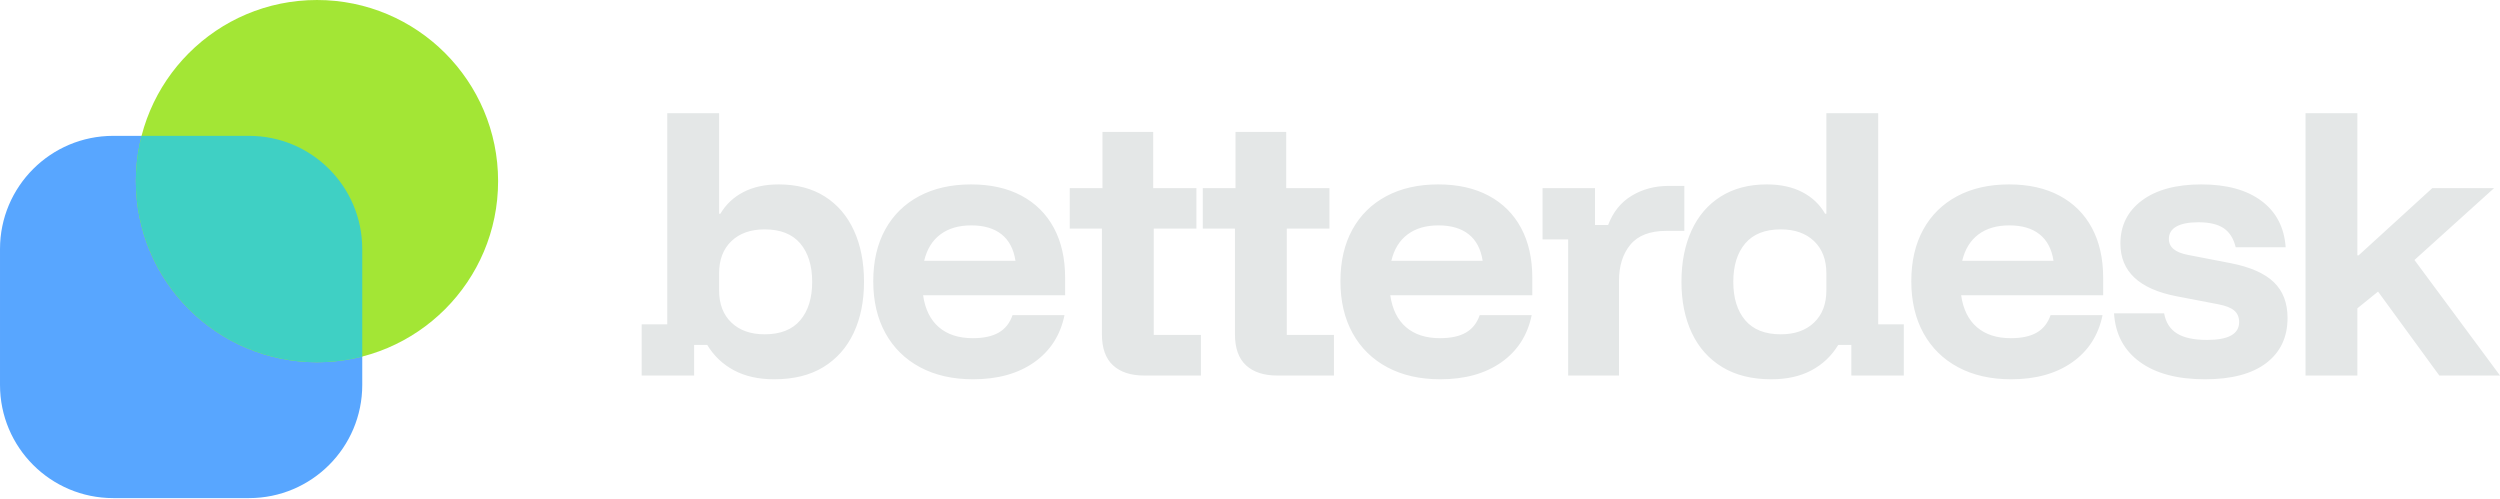
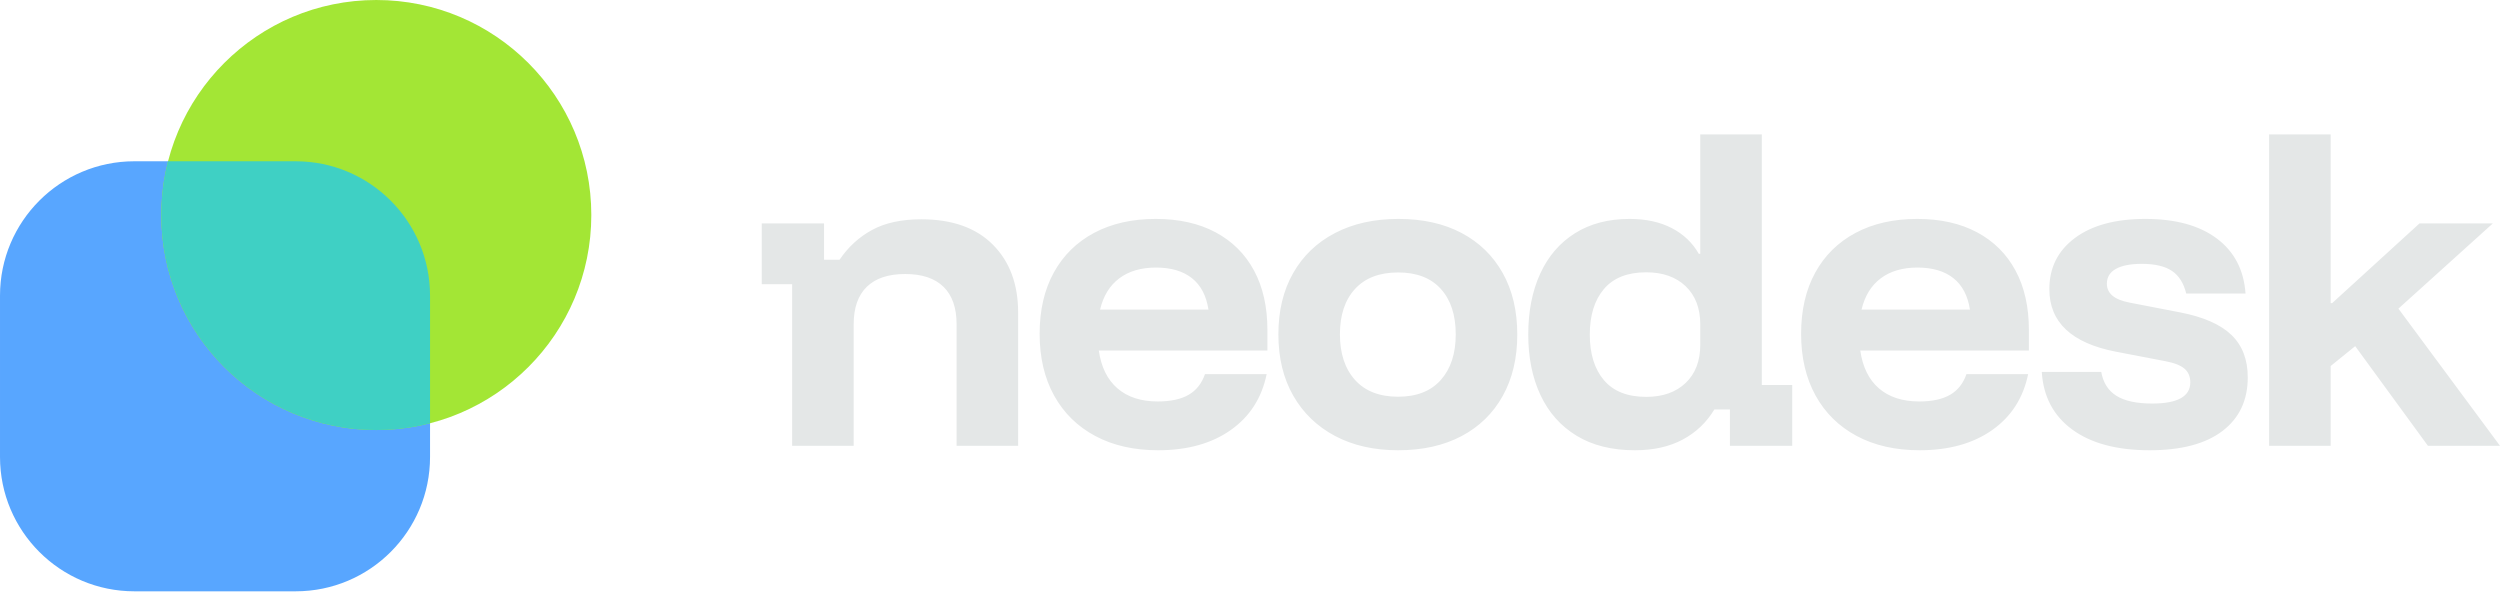
- <svg xmlns="http://www.w3.org/2000/svg" viewBox="6.04 -100.21 667.12 132.92" role="img" aria-label="BetterDesk">
+ <svg xmlns="http://www.w3.org/2000/svg" viewBox="6.04 -100.21 561.96 132.92" role="img" aria-label="NeoDesk">
  <defs>
-     <clipPath id="bdl">
+     <clipPath id="ndl">
      <circle cx="38" cy="26" r="16" />
    </clipPath>
  </defs>
  <g transform="translate(-24.167 -130.417) scale(3.02083)">
    <rect x="10" y="22" width="32" height="32" rx="10" fill="#58a6ff" />
    <circle cx="38" cy="26" r="16" fill="#a3e635" />
-     <rect x="10" y="22" width="32" height="32" rx="10" fill="#3fd0c4" clip-path="url(#bdl)" />
+     <rect x="10" y="22" width="32" height="32" rx="10" fill="#3fd0c4" clip-path="url(#ndl)" />
  </g>
-   <path fill="#e4e7e7" d="M212.633 1.0Q206.367 1.0 201.883 -1.4Q197.4 -3.8 194.767 -8.167H191.267V0.0H177.267V-13.667H184.1V-70.0H197.933V-43.167H198.267Q200.467 -46.9 204.408 -48.95Q208.35 -51.0 213.833 -51.0Q221.05 -51.0 226.142 -47.775Q231.233 -44.55 233.917 -38.683Q236.6 -32.817 236.6 -25.0Q236.6 -17.25 233.842 -11.383Q231.083 -5.517 225.767 -2.258Q220.45 1.0 212.633 1.0ZM210.083 -11Q216.4 -11 219.583 -14.75Q222.767 -18.5 222.767 -25.0Q222.767 -31.5 219.583 -35.25Q216.4 -39 210.083 -39Q204.5 -39 201.217 -35.867Q197.933 -32.733 197.933 -27.283V-22.717Q197.933 -17.267 201.217 -14.133Q204.5 -11 210.083 -11ZM265.7 1.0Q257.567 1.0 251.567 -2.208Q245.567 -5.417 242.317 -11.3Q239.067 -17.183 239.067 -25.167Q239.067 -33.15 242.25 -38.942Q245.433 -44.733 251.317 -47.867Q257.2 -51.0 265.167 -51.0Q272.983 -51.0 278.617 -47.992Q284.25 -44.983 287.258 -39.4Q290.267 -33.817 290.267 -26.05V-21.417H252.367Q253.167 -15.833 256.575 -12.9Q259.983 -9.967 265.617 -9.967Q269.967 -9.967 272.558 -11.467Q275.15 -12.967 276.233 -16.117H290.1Q288.45 -8.067 282.008 -3.533Q275.567 1.0 265.7 1.0ZM252.65 -30.617H277.017Q276.3 -35.3 273.3 -37.683Q270.3 -40.067 265.217 -40.067Q260.2 -40.067 256.975 -37.65Q253.75 -35.233 252.65 -30.617ZM311.367 0.0Q306 0.0 303.042 -2.725Q300.083 -5.45 300.083 -11.033V-39.2H291.5V-50.0H300.233V-65.0H313.767V-50.0H325.3V-39.2H313.917V-10.833H326.5V0.0ZM346.867 0.0Q341.5 0.0 338.542 -2.725Q335.583 -5.45 335.583 -11.033V-39.2H327.0V-50.0H335.733V-65.0H349.267V-50.0H360.8V-39.2H349.417V-10.833H362V0.0ZM390.367 1.0Q382.233 1.0 376.233 -2.208Q370.233 -5.417 366.983 -11.3Q363.733 -17.183 363.733 -25.167Q363.733 -33.15 366.917 -38.942Q370.1 -44.733 375.983 -47.867Q381.867 -51.0 389.833 -51.0Q397.65 -51.0 403.283 -47.992Q408.917 -44.983 411.925 -39.4Q414.933 -33.817 414.933 -26.05V-21.417H377.033Q377.833 -15.833 381.242 -12.9Q384.65 -9.967 390.283 -9.967Q394.633 -9.967 397.225 -11.467Q399.817 -12.967 400.9 -16.117H414.767Q413.117 -8.067 406.675 -3.533Q400.233 1.0 390.367 1.0ZM377.317 -30.617H401.683Q400.967 -35.3 397.967 -37.683Q394.967 -40.067 389.883 -40.067Q384.867 -40.067 381.642 -37.65Q378.417 -35.233 377.317 -30.617ZM424.5 0.0V-36.333H417.667V-50.0H431.667V-40.167H435.167Q437.133 -45.383 441.475 -47.992Q445.817 -50.6 451.283 -50.6H455.5V-38.6H450.667Q444.167 -38.6 441.117 -34.933Q438.067 -31.267 438.067 -25.267V0.0ZM478.7 1.0Q470.967 1.0 465.608 -2.258Q460.25 -5.517 457.492 -11.383Q454.733 -17.25 454.733 -25.0Q454.733 -32.817 457.417 -38.683Q460.1 -44.55 465.225 -47.775Q470.35 -51.0 477.5 -51.0Q483 -51.0 486.967 -48.95Q490.933 -46.9 493.067 -43.167H493.4V-70.0H507.233V-13.667H514.067V0.0H500.067V-8.167H496.567Q493.933 -3.8 489.45 -1.4Q484.967 1.0 478.7 1.0ZM481.25 -11Q486.833 -11 490.117 -14.133Q493.4 -17.267 493.4 -22.717V-27.283Q493.4 -32.733 490.117 -35.867Q486.833 -39 481.25 -39Q474.933 -39 471.75 -35.25Q468.567 -31.5 468.567 -25.0Q468.567 -18.5 471.75 -14.75Q474.933 -11 481.25 -11ZM542.7 1.0Q534.567 1.0 528.567 -2.208Q522.567 -5.417 519.317 -11.3Q516.067 -17.183 516.067 -25.167Q516.067 -33.15 519.25 -38.942Q522.433 -44.733 528.317 -47.867Q534.2 -51.0 542.167 -51.0Q549.983 -51.0 555.617 -47.992Q561.25 -44.983 564.258 -39.4Q567.267 -33.817 567.267 -26.05V-21.417H529.367Q530.167 -15.833 533.575 -12.9Q536.983 -9.967 542.617 -9.967Q546.967 -9.967 549.558 -11.467Q552.15 -12.967 553.233 -16.117H567.1Q565.45 -8.067 559.008 -3.533Q552.567 1.0 542.7 1.0ZM529.65 -30.617H554.017Q553.3 -35.3 550.3 -37.683Q547.3 -40.067 542.217 -40.067Q537.2 -40.067 533.975 -37.65Q530.75 -35.233 529.65 -30.617ZM594.417 1.0Q583.383 1.0 577.033 -3.642Q570.683 -8.283 570.167 -16.6H583.533Q584.183 -12.967 586.95 -11.233Q589.717 -9.5 595 -9.5Q603.55 -9.5 603.55 -14.267Q603.55 -16.2 602.258 -17.325Q600.967 -18.45 597.967 -19.017L586.85 -21.15Q571.867 -24.05 571.867 -35.217Q571.867 -42.433 577.617 -46.717Q583.367 -51.0 593.467 -51.0Q603.617 -51.0 609.508 -46.6Q615.4 -42.2 615.967 -34.233H602.633Q601.783 -37.717 599.433 -39.308Q597.083 -40.9 592.65 -40.9Q588.867 -40.9 586.833 -39.775Q584.8 -38.65 584.8 -36.433Q584.8 -34.8 586.058 -33.742Q587.317 -32.683 589.933 -32.183L601.3 -29.983Q609.133 -28.45 612.8 -24.917Q616.467 -21.383 616.467 -15.383Q616.467 -7.667 610.783 -3.333Q605.1 1.0 594.417 1.0ZM621.267 0.0V-70.0H635.1V-32.067H635.433L655.083 -50.0H671.567L650.333 -30.833L673.167 0.0H656.967L640.617 -22.4L635.1 -17.933V0.0Z" />
+   <path fill="#e4e7e7" d="M184.1 0.0V-36.333H177.267V-50.0H191.267V-41.833H194.767Q197.667 -46.133 202.075 -48.525Q206.483 -50.917 213.117 -50.917Q223.533 -50.917 229.217 -45.217Q234.9 -39.517 234.9 -29.95V0.0H221.067V-27.317Q221.067 -32.867 218.125 -35.742Q215.183 -38.617 209.5 -38.617Q203.833 -38.617 200.883 -35.742Q197.933 -32.867 197.933 -27.317V0.0ZM266.367 1.0Q258.233 1.0 252.233 -2.208Q246.233 -5.417 242.983 -11.3Q239.733 -17.183 239.733 -25.167Q239.733 -33.15 242.917 -38.942Q246.1 -44.733 251.983 -47.867Q257.867 -51.0 265.833 -51.0Q273.65 -51.0 279.283 -47.992Q284.917 -44.983 287.925 -39.4Q290.933 -33.817 290.933 -26.05V-21.417H253.033Q253.833 -15.833 257.242 -12.9Q260.65 -9.967 266.283 -9.967Q270.633 -9.967 273.225 -11.467Q275.817 -12.967 276.9 -16.117H290.767Q289.117 -8.067 282.675 -3.533Q276.233 1.0 266.367 1.0ZM253.317 -30.617H277.683Q276.967 -35.3 273.967 -37.683Q270.967 -40.067 265.883 -40.067Q260.867 -40.067 257.642 -37.65Q254.417 -35.233 253.317 -30.617ZM320.316 1.0Q312.183 1.0 306.13 -2.215Q300.077 -5.429 296.738 -11.274Q293.4 -17.119 293.4 -25.051Q293.4 -32.983 296.717 -38.817Q300.033 -44.65 306.121 -47.825Q312.208 -51.0 320.383 -51.0Q328.617 -51.0 334.586 -47.833Q340.556 -44.667 343.828 -38.833Q347.1 -33.0 347.1 -25.0Q347.1 -17.083 343.829 -11.208Q340.559 -5.333 334.548 -2.167Q328.537 1.0 320.316 1.0ZM320.317 -11.033Q326.567 -11.033 329.917 -14.808Q333.267 -18.583 333.267 -25.045Q333.267 -31.567 329.917 -35.267Q326.567 -38.967 320.317 -38.967Q314.017 -38.967 310.625 -35.258Q307.233 -31.55 307.233 -25.067Q307.233 -18.583 310.625 -14.808Q314.017 -11.033 320.317 -11.033ZM373.533 1.0Q365.8 1.0 360.442 -2.258Q355.083 -5.517 352.325 -11.383Q349.567 -17.25 349.567 -25.0Q349.567 -32.817 352.25 -38.683Q354.933 -44.55 360.058 -47.775Q365.183 -51.0 372.333 -51.0Q377.833 -51.0 381.8 -48.95Q385.767 -46.9 387.9 -43.167H388.233V-70.0H402.067V-13.667H408.9V0.0H394.9V-8.167H391.4Q388.767 -3.8 384.283 -1.4Q379.8 1.0 373.533 1.0ZM376.083 -11Q381.667 -11 384.95 -14.133Q388.233 -17.267 388.233 -22.717V-27.283Q388.233 -32.733 384.95 -35.867Q381.667 -39 376.083 -39Q369.767 -39 366.583 -35.25Q363.4 -31.5 363.4 -25.0Q363.4 -18.5 366.583 -14.75Q369.767 -11 376.083 -11ZM437.533 1.0Q429.4 1.0 423.4 -2.208Q417.4 -5.417 414.15 -11.3Q410.9 -17.183 410.9 -25.167Q410.9 -33.15 414.083 -38.942Q417.267 -44.733 423.15 -47.867Q429.033 -51.0 437 -51.0Q444.817 -51.0 450.45 -47.992Q456.083 -44.983 459.092 -39.4Q462.1 -33.817 462.1 -26.05V-21.417H424.2Q425 -15.833 428.408 -12.9Q431.817 -9.967 437.45 -9.967Q441.8 -9.967 444.392 -11.467Q446.983 -12.967 448.067 -16.117H461.933Q460.283 -8.067 453.842 -3.533Q447.4 1.0 437.533 1.0ZM424.483 -30.617H448.85Q448.133 -35.3 445.133 -37.683Q442.133 -40.067 437.05 -40.067Q432.033 -40.067 428.808 -37.65Q425.583 -35.233 424.483 -30.617ZM489.25 1.0Q478.217 1.0 471.867 -3.642Q465.517 -8.283 465.0 -16.6H478.367Q479.017 -12.967 481.783 -11.233Q484.55 -9.5 489.833 -9.5Q498.383 -9.5 498.383 -14.267Q498.383 -16.2 497.092 -17.325Q495.8 -18.45 492.8 -19.017L481.683 -21.15Q466.7 -24.05 466.7 -35.217Q466.7 -42.433 472.45 -46.717Q478.2 -51.0 488.3 -51.0Q498.45 -51.0 504.342 -46.6Q510.233 -42.2 510.8 -34.233H497.467Q496.617 -37.717 494.267 -39.308Q491.917 -40.9 487.483 -40.9Q483.7 -40.9 481.667 -39.775Q479.633 -38.65 479.633 -36.433Q479.633 -34.8 480.892 -33.742Q482.15 -32.683 484.767 -32.183L496.133 -29.983Q503.967 -28.45 507.633 -24.917Q511.3 -21.383 511.3 -15.383Q511.3 -7.667 505.617 -3.333Q499.933 1.0 489.25 1.0ZM516.1 0.0V-70.0H529.933V-32.067H530.267L549.917 -50.0H566.4L545.167 -30.833L568 0.0H551.8L535.45 -22.4L529.933 -17.933V0.0Z" />
</svg>
